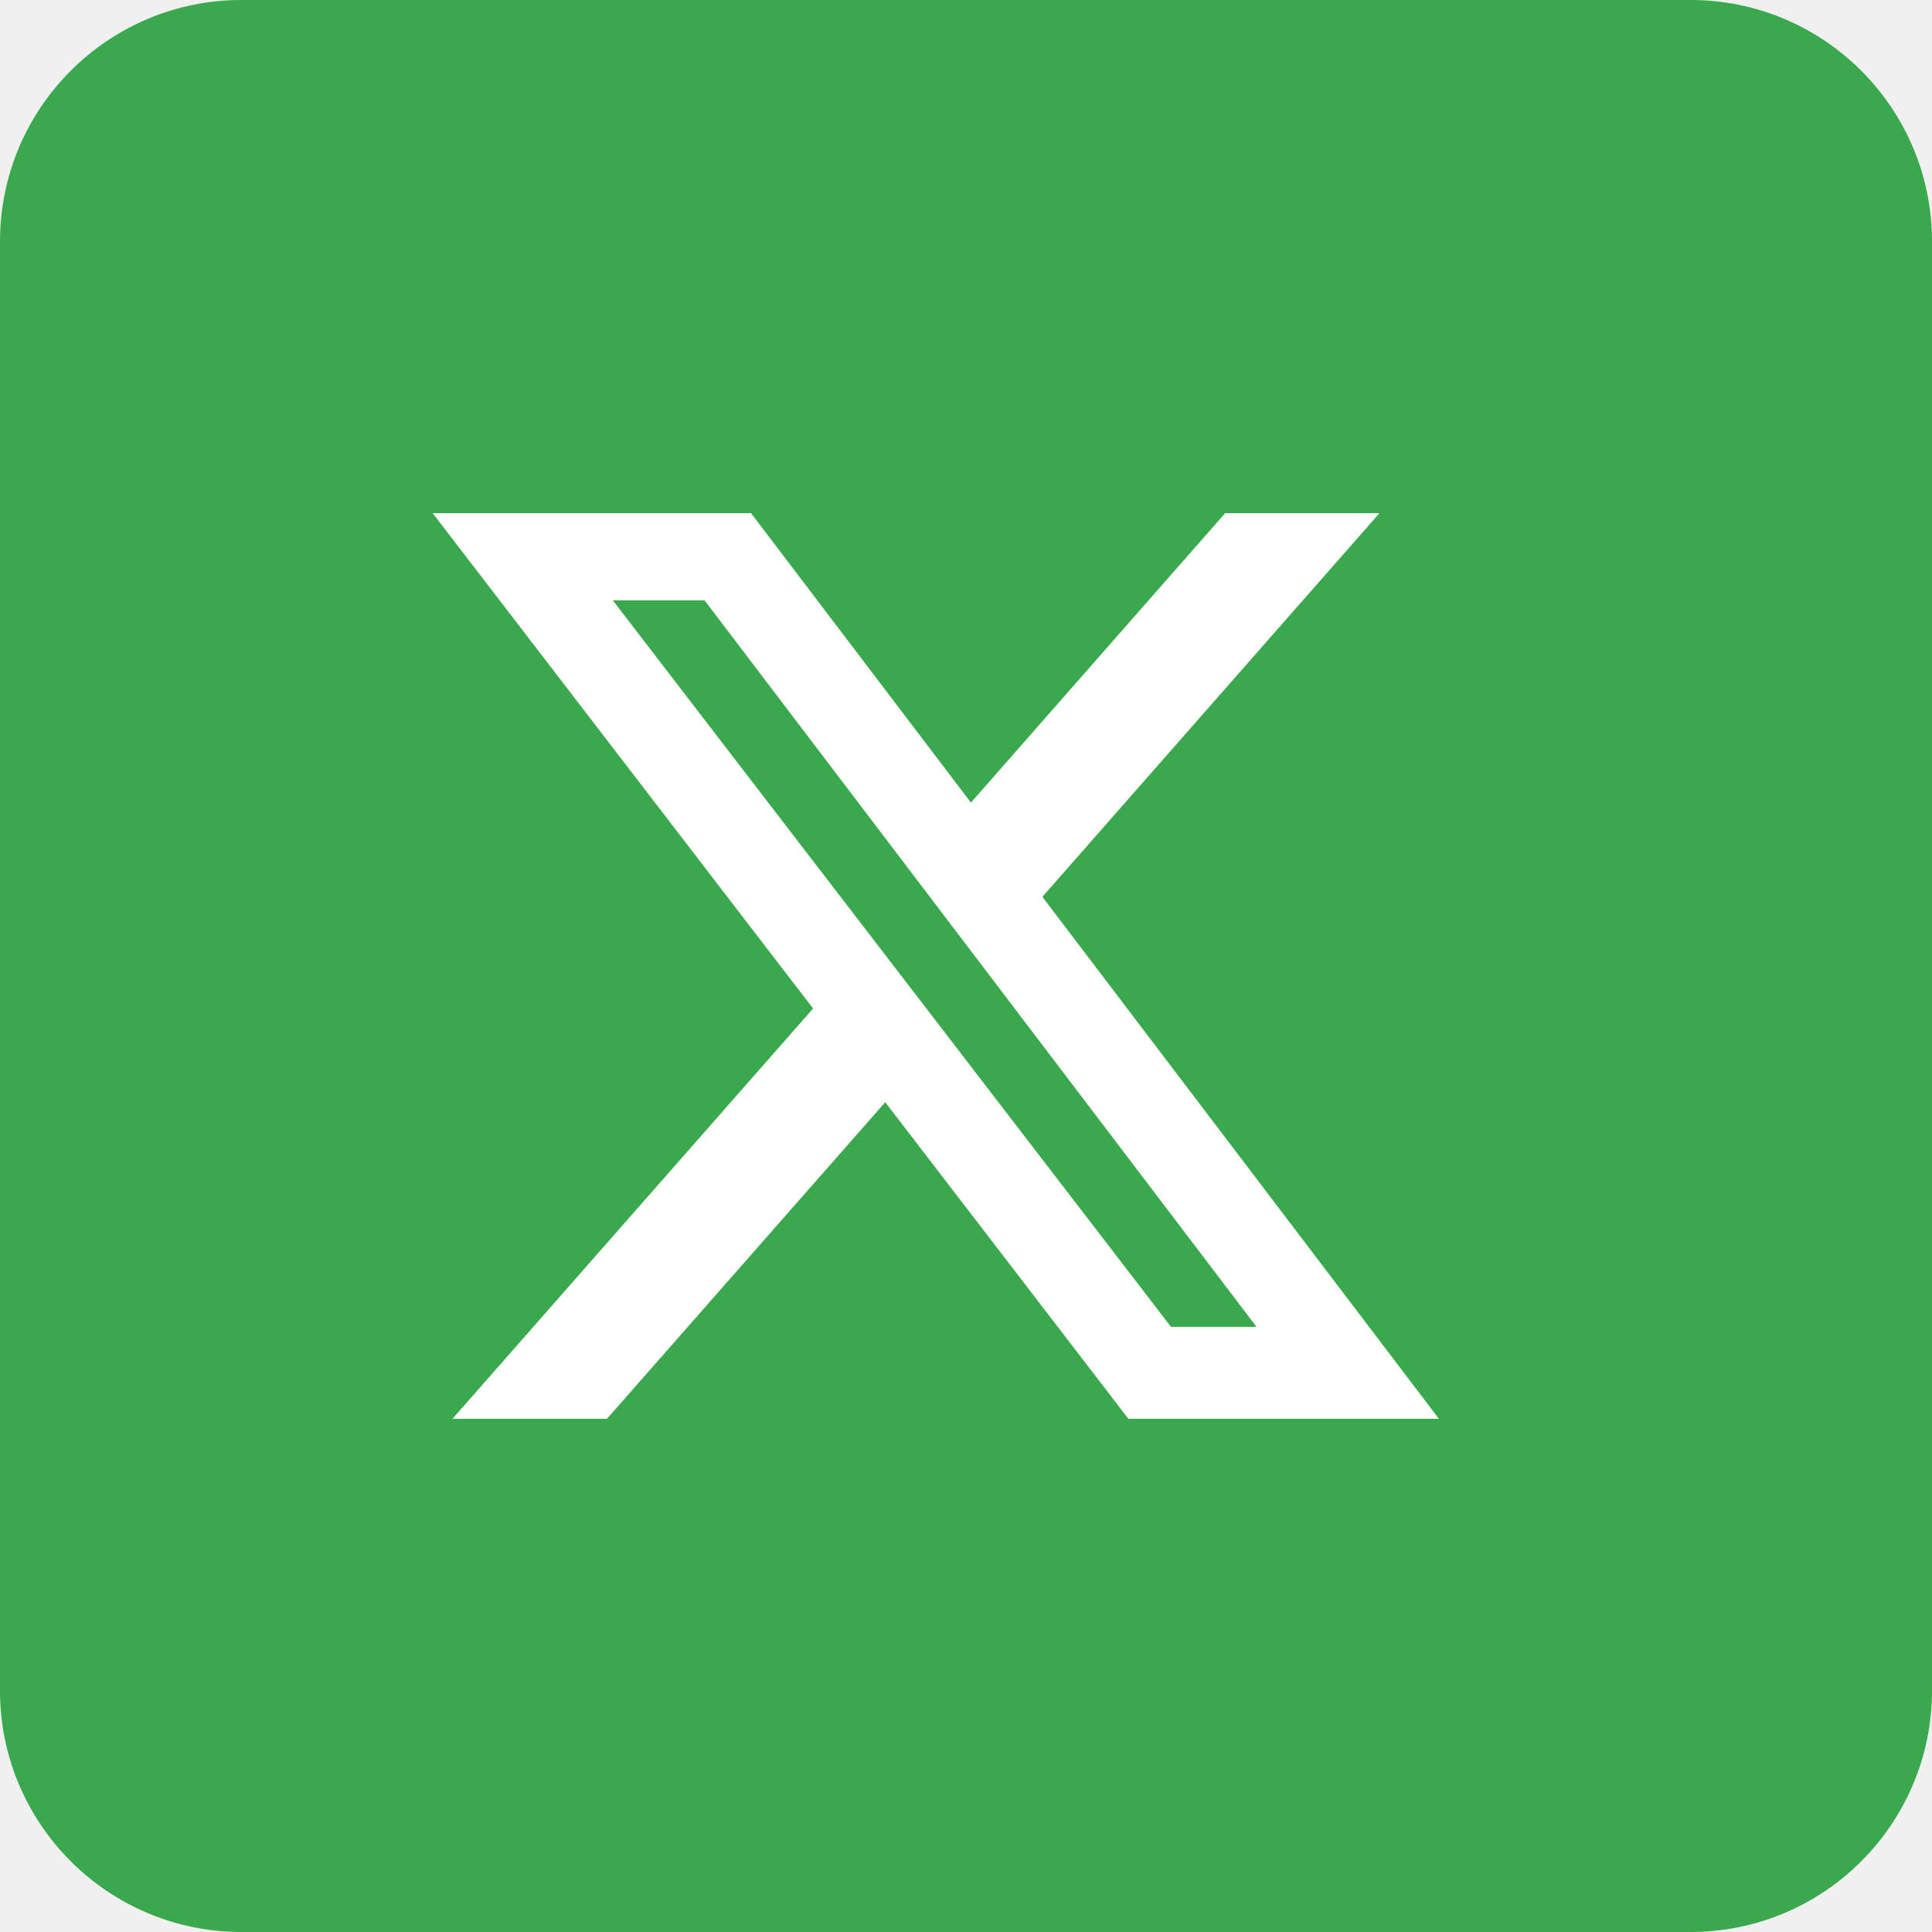
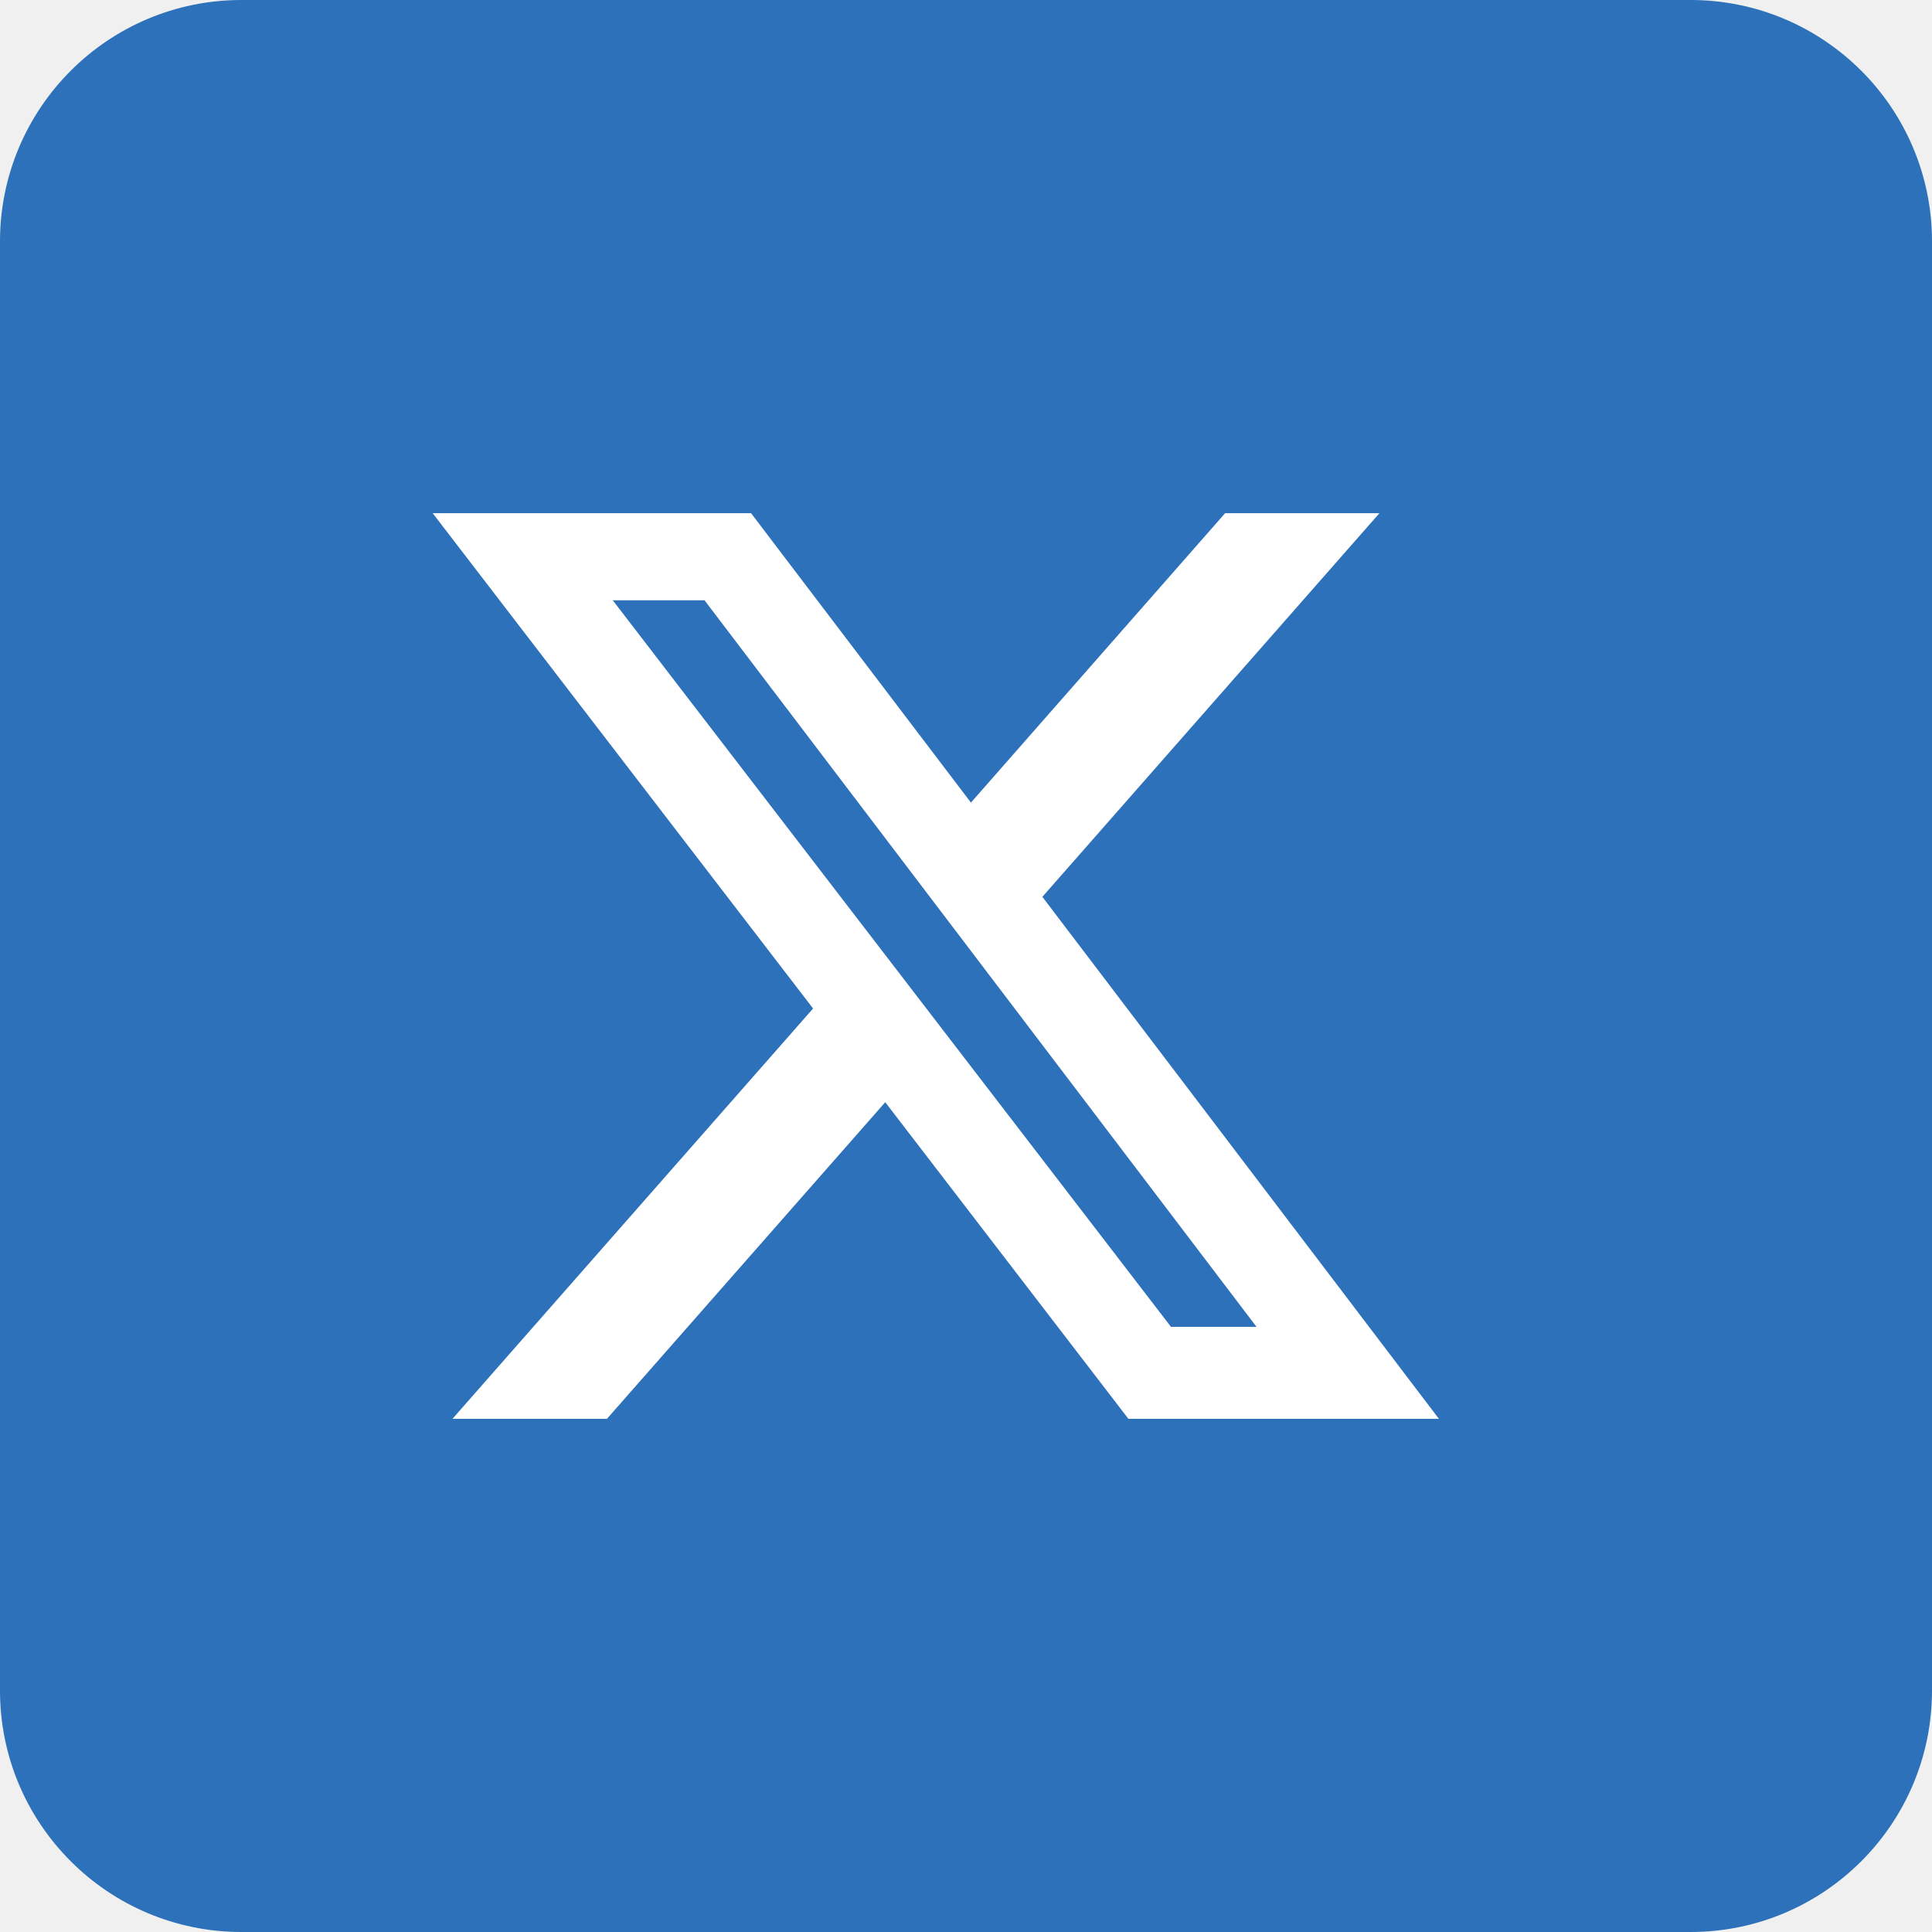
<svg xmlns="http://www.w3.org/2000/svg" width="40" height="40" viewBox="0 0 40 40" fill="none">
-   <rect width="40" height="40" rx="5" fill="#3AA84C" />
+   <rect width="40" height="40" rx="5" fill="#2D71BA" />
  <path d="M25.365 10.625H28.56L21.581 18.568L29.791 29.375H23.362L18.328 22.82L12.566 29.375H9.368L16.834 20.88L8.958 10.625H15.55L20.102 16.617L25.365 10.625ZM24.244 27.471H26.015L14.587 12.429H12.687L24.244 27.471Z" fill="white" />
</svg>
